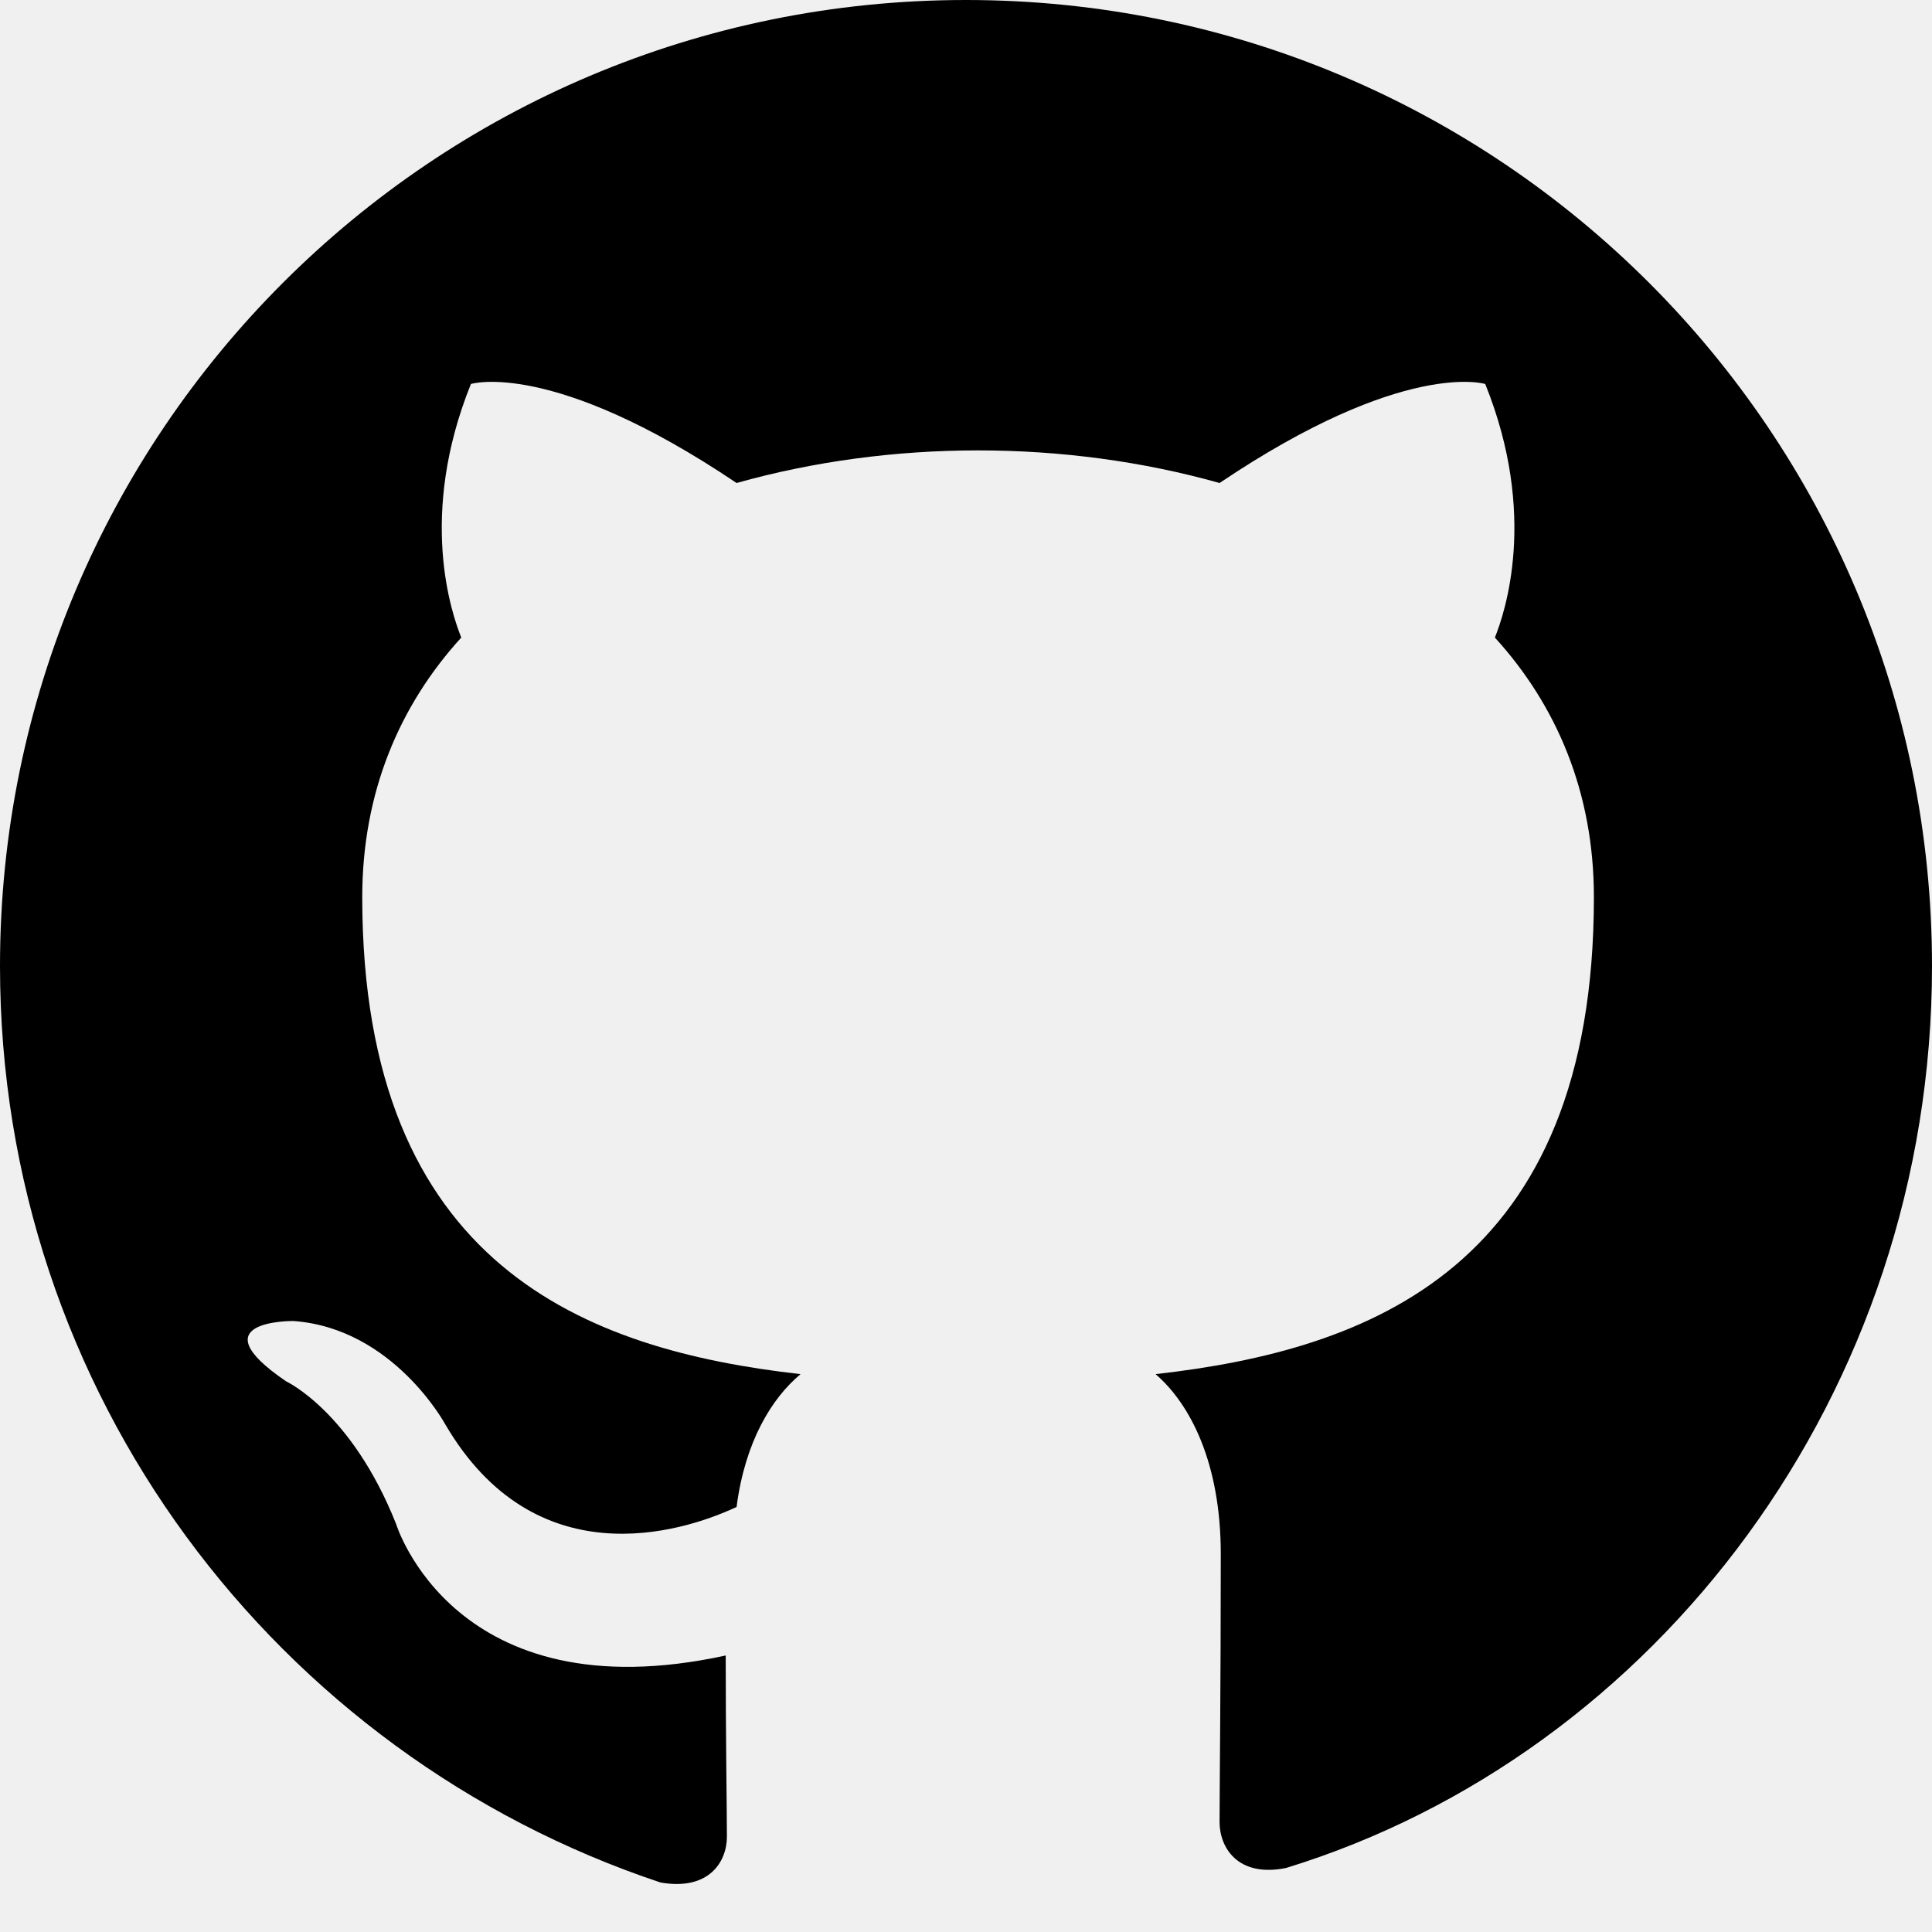
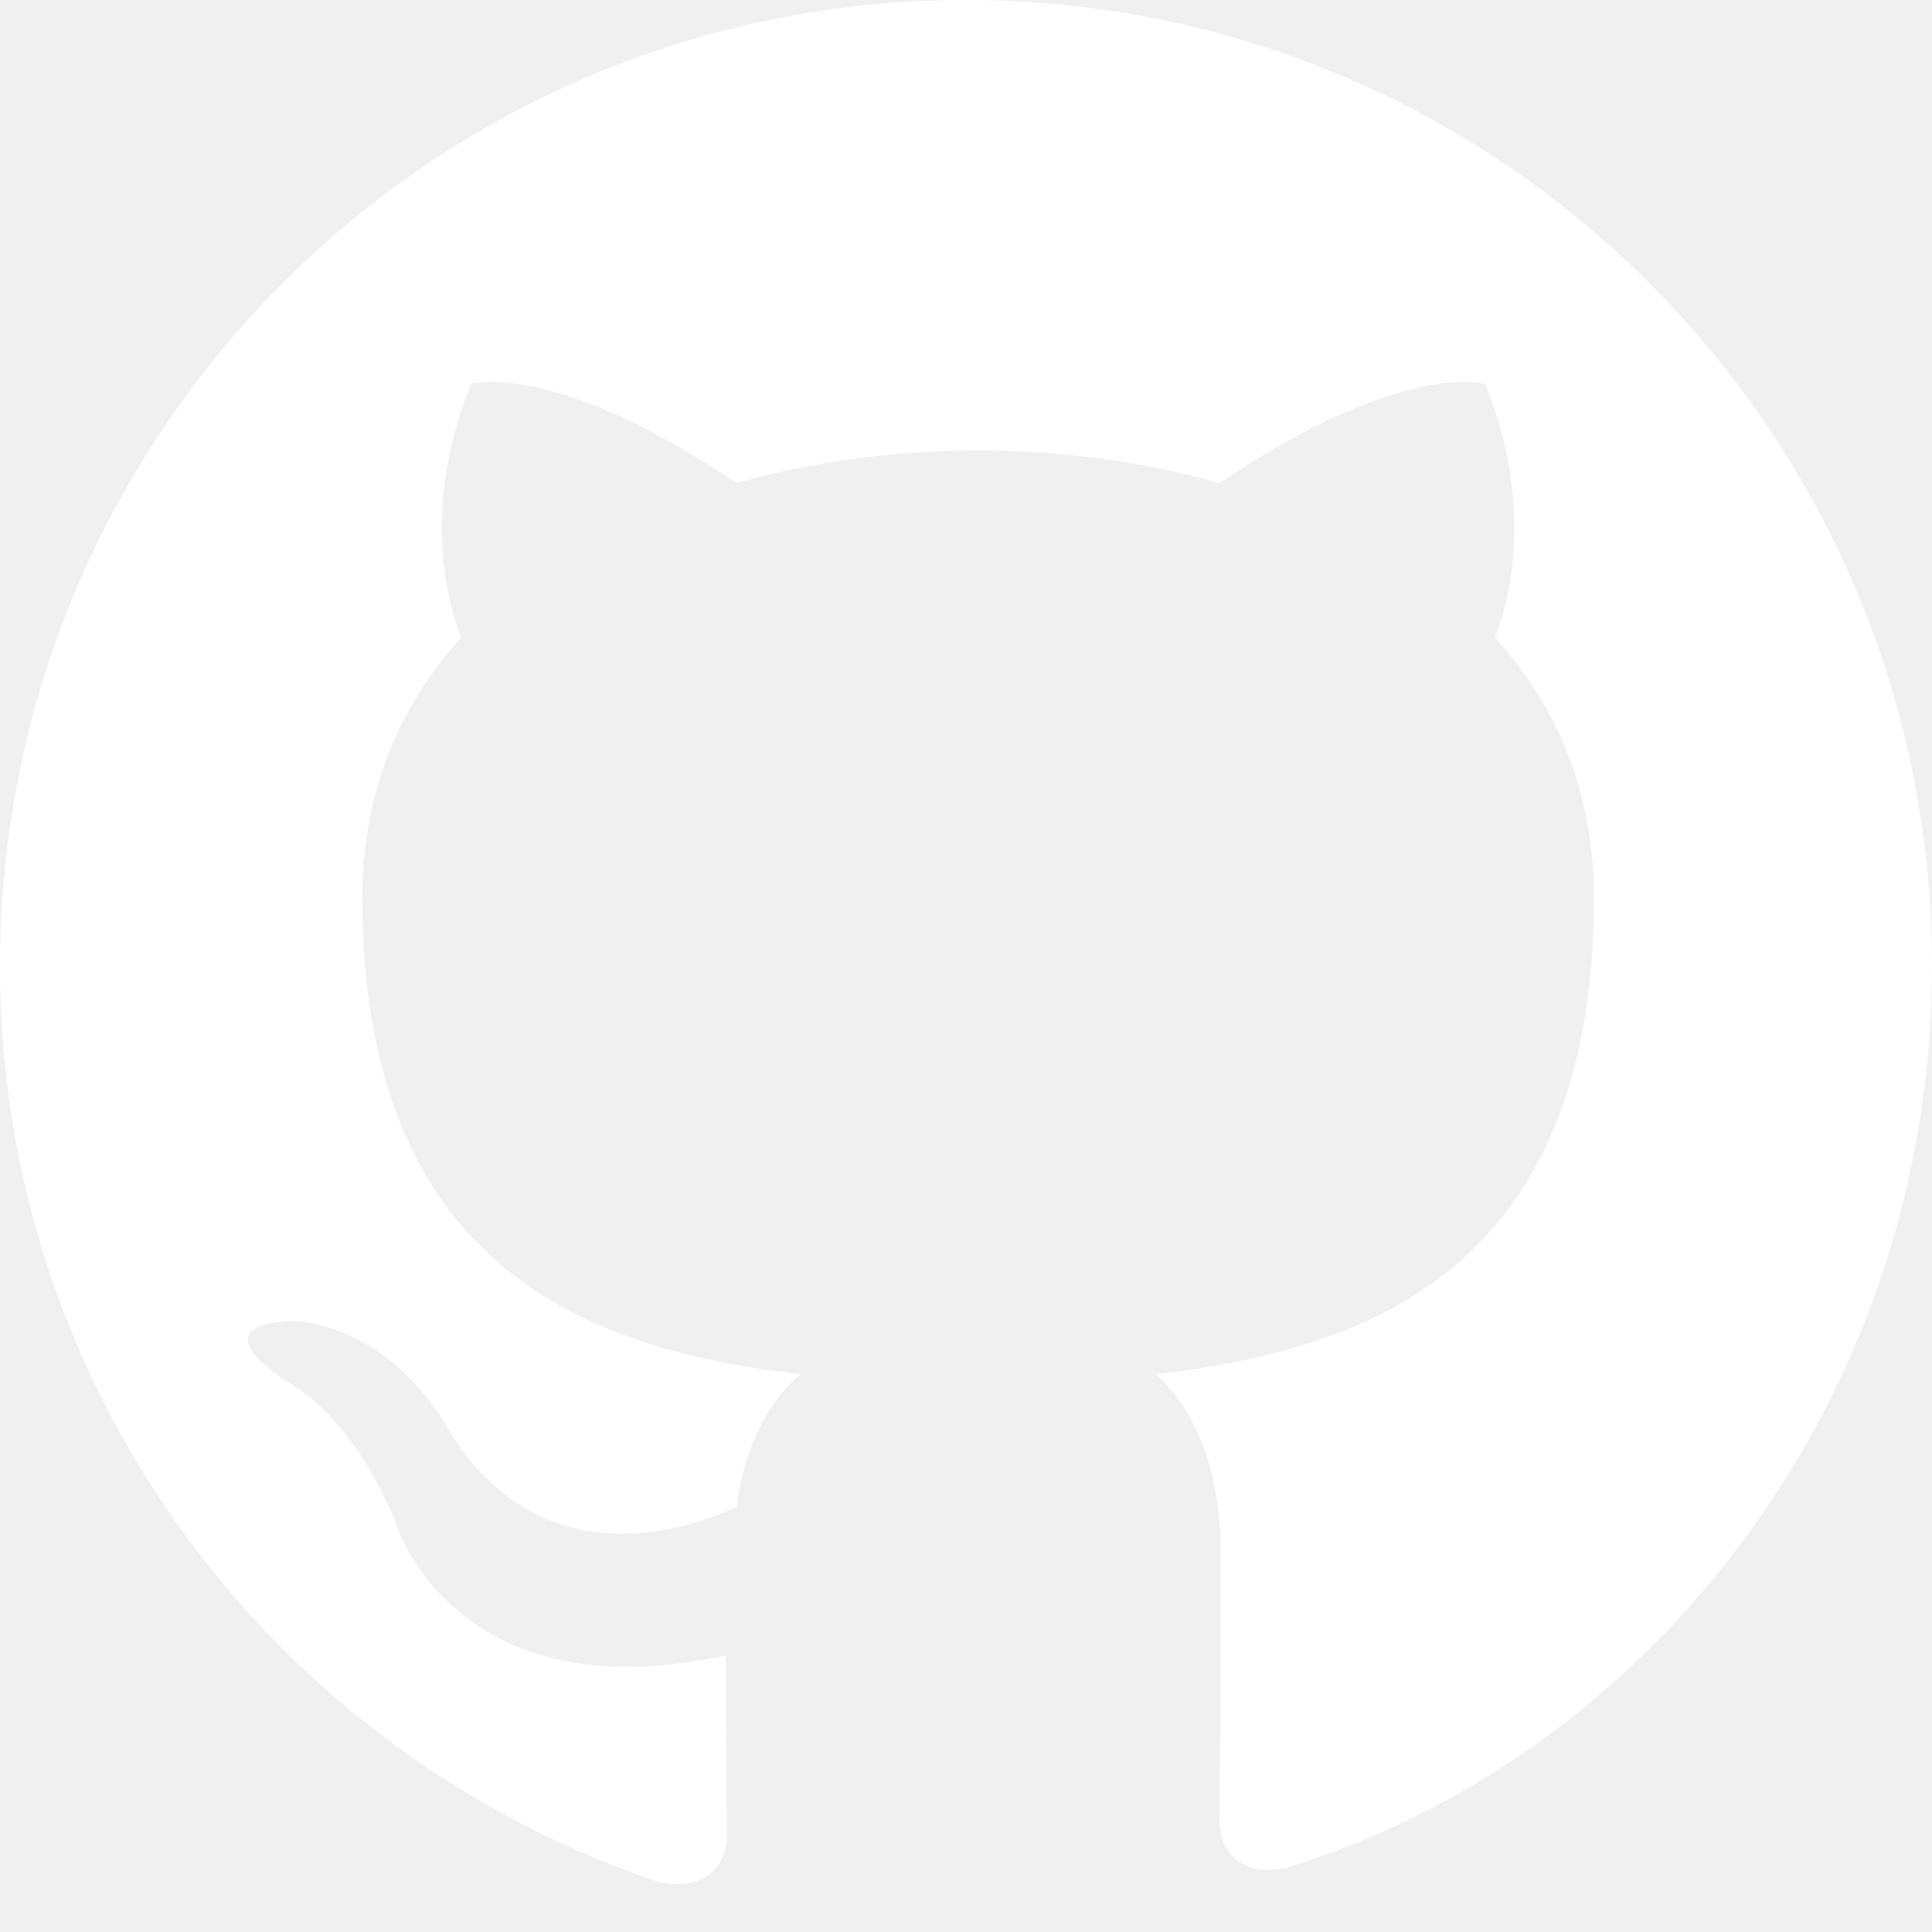
- <svg xmlns="http://www.w3.org/2000/svg" viewBox="0 0 16 16" fill="currentColor" width="16" height="16">
+ <svg xmlns="http://www.w3.org/2000/svg" viewBox="0 0 16 16" fill="white" width="16" height="16">
  <path fillRule="evenodd" d="M8 0C3.58 0 0 3.58 0 8c0 3.54 2.29 6.53 5.47 7.59.4.07.55-.17.55-.38 0-.19-.01-.83-.01-1.5-2.25.49-2.73-1.09-2.73-1.09-.37-.93-.91-1.18-.91-1.18-.75-.51.06-.5.06-.5.83.06 1.26.86 1.26.86.74 1.26 1.94.9 2.41.68.07-.54.29-.9.53-1.1-1.77-.2-3.63-.89-3.63-3.95 0-.87.31-1.59.82-2.15-.08-.2-.36-1.01.08-2.1 0 0 .67-.21 2.2.82.64-.18 1.32-.27 2-.27s1.36.09 2 .27c1.53-1.03 2.2-.82 2.2-.82.44 1.09.16 1.9.08 2.1.51.56.82 1.28.82 2.15 0 3.07-1.86 3.75-3.63 3.95.29.25.54.74.54 1.49 0 1.08-.01 1.95-.01 2.22 0 .21.15.46.55.38C13.71 14.53 16 11.54 16 8c0-4.42-3.58-8-8-8z" />
</svg>
